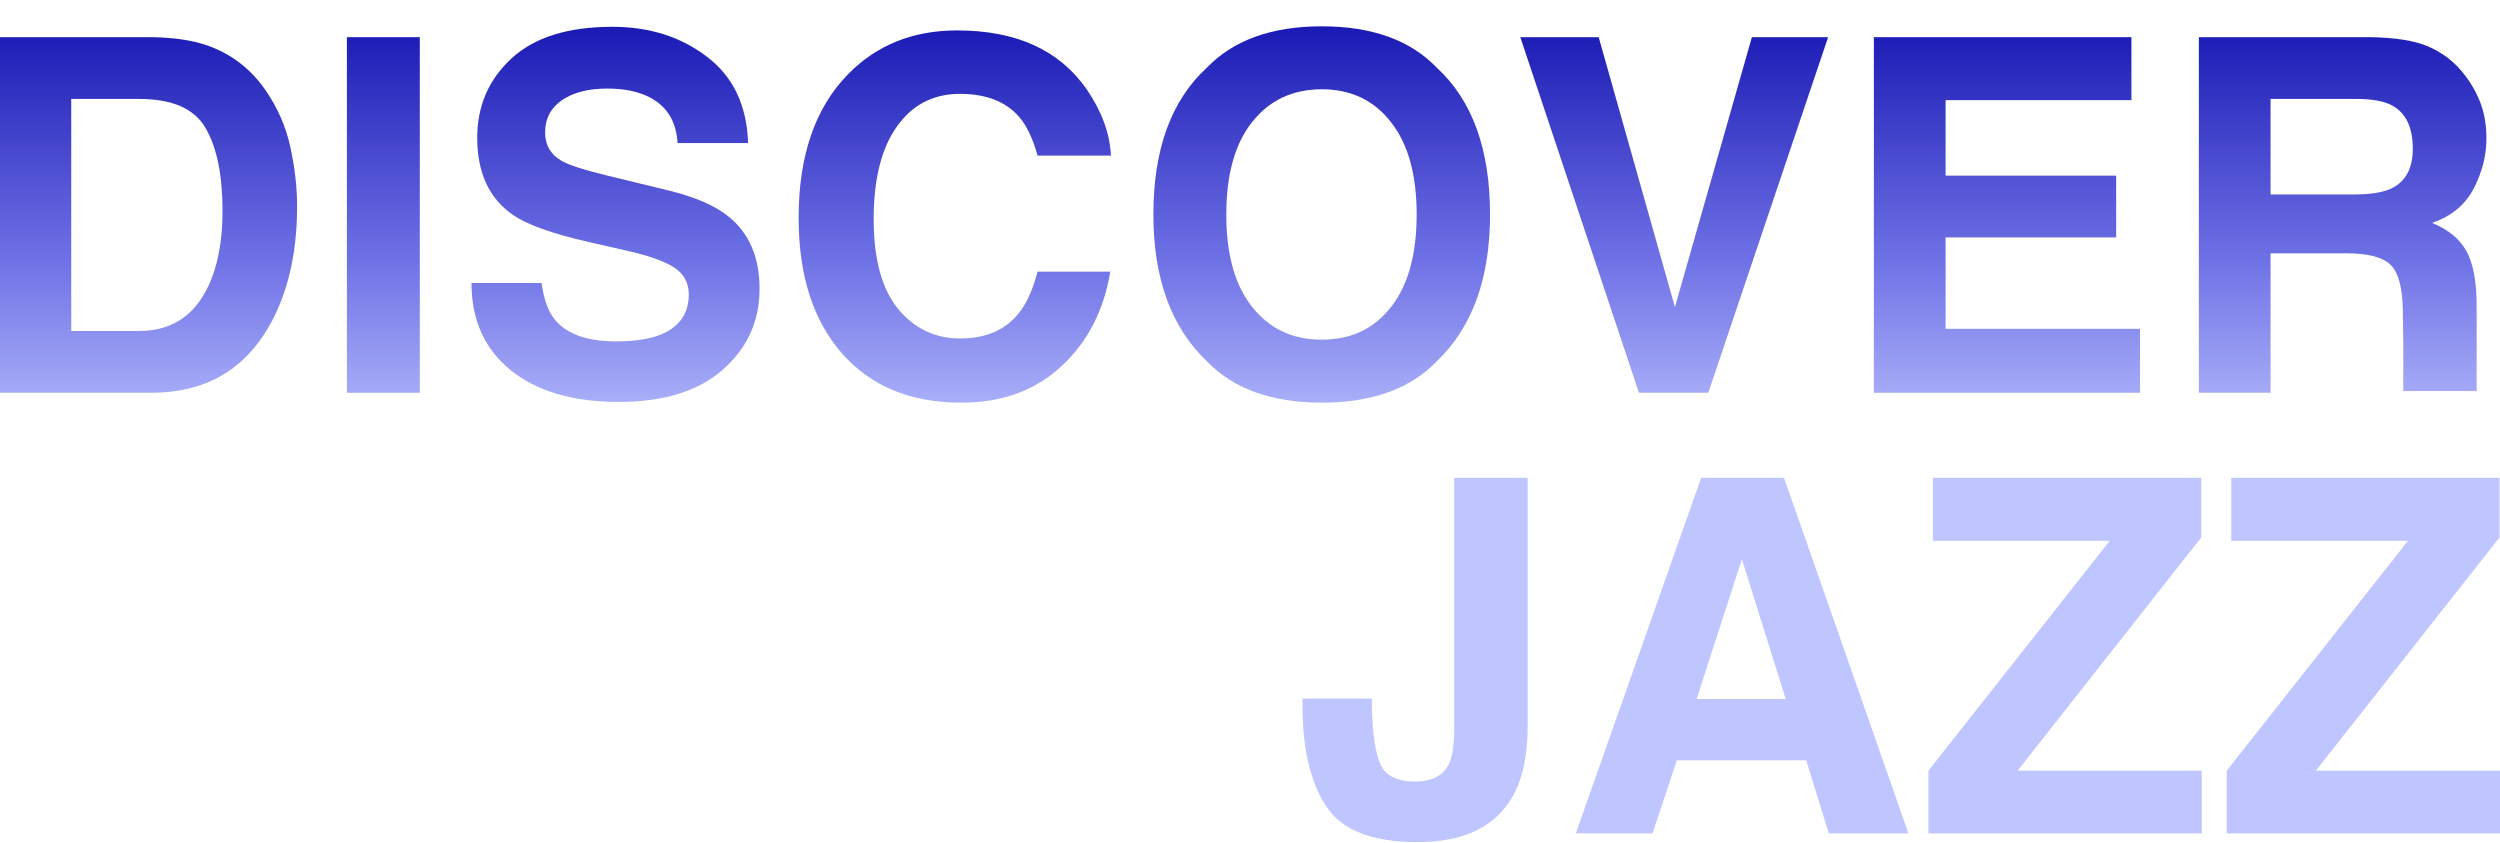
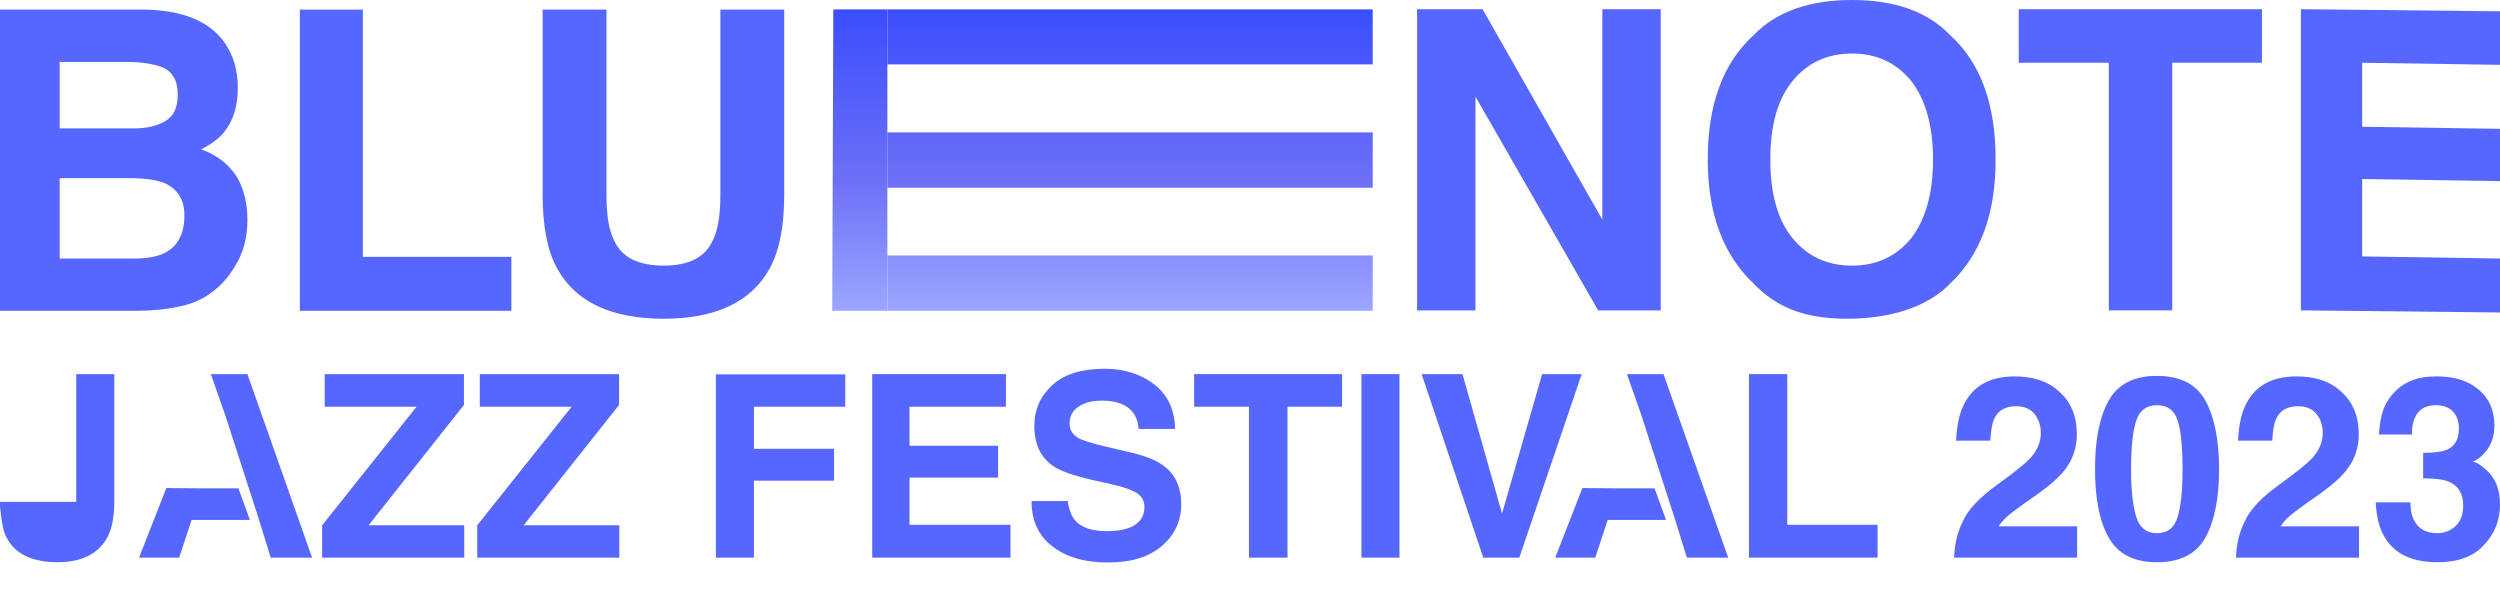
- <svg xmlns="http://www.w3.org/2000/svg" width="760" height="256" viewBox="0 0 760 256" fill="none">
-   <path d="M21.656 30.075V100.626H42.226C52.753 100.626 60.092 95.37 64.245 84.858C66.514 79.089 67.649 72.22 67.649 64.25C67.649 53.25 65.935 44.816 62.506 38.949C59.126 33.033 52.366 30.075 42.226 30.075H21.656ZM45.993 11.3C52.608 11.398 58.112 12.18 62.506 13.647C69.991 16.14 76.051 20.712 80.686 27.361C84.404 32.739 86.939 38.558 88.291 44.816C89.643 51.074 90.319 57.039 90.319 62.71C90.319 77.085 87.47 89.259 81.773 99.233C74.047 112.678 62.12 119.401 45.993 119.401H0V11.3H45.993Z" fill="url(#paint0_linear_929_3081)" />
-   <path d="M127.62 119.401H105.457V11.3H127.62V119.401Z" fill="url(#paint1_linear_929_3081)" />
-   <path d="M164.632 86.032C165.308 90.97 166.636 94.661 168.615 97.106C172.237 101.555 178.441 103.78 187.23 103.78C192.493 103.78 196.766 103.193 200.05 102.02C206.278 99.77 209.393 95.59 209.393 89.479C209.393 85.91 207.848 83.147 204.757 81.192C201.667 79.285 196.814 77.598 190.199 76.131L178.9 73.564C167.794 71.022 160.117 68.26 155.868 65.277C148.673 60.29 145.076 52.492 145.076 41.882C145.076 32.202 148.552 24.159 155.506 17.754C162.459 11.349 172.671 8.147 186.143 8.147C197.394 8.147 206.979 11.178 214.898 17.241C222.865 23.254 227.042 32.006 227.428 43.496H205.989C205.602 36.993 202.802 32.373 197.587 29.635C194.11 27.826 189.789 26.921 184.622 26.921C178.876 26.921 174.289 28.095 170.861 30.442C167.432 32.788 165.718 36.064 165.718 40.269C165.718 44.131 167.408 47.016 170.788 48.923C172.961 50.194 177.596 51.685 184.695 53.396L203.092 57.87C211.155 59.826 217.239 62.441 221.344 65.717C227.718 70.802 230.904 78.16 230.904 87.792C230.904 97.668 227.162 105.882 219.678 112.434C212.242 118.936 201.715 122.188 188.099 122.188C174.192 122.188 163.255 118.985 155.288 112.58C147.321 106.126 143.337 97.277 143.337 86.032H164.632Z" fill="url(#paint2_linear_929_3081)" />
-   <path d="M242.783 66.231C242.783 47.358 247.78 32.813 257.776 22.594C266.467 13.696 277.525 9.247 290.948 9.247C308.911 9.247 322.045 15.212 330.35 27.141C334.937 33.84 337.4 40.562 337.738 47.309H315.429C313.981 42.127 312.122 38.215 309.852 35.575C305.796 30.881 299.785 28.535 291.817 28.535C283.705 28.535 277.307 31.859 272.624 38.509C267.94 45.109 265.598 54.472 265.598 66.597C265.598 78.722 268.061 87.816 272.986 93.879C277.959 99.893 284.261 102.9 291.89 102.9C299.712 102.9 305.676 100.308 309.78 95.126C312.049 92.339 313.932 88.159 315.429 82.585H337.52C335.589 94.368 330.639 103.951 322.672 111.333C314.753 118.716 304.589 122.408 292.18 122.408C276.825 122.408 264.753 117.421 255.965 107.447C247.177 97.424 242.783 83.685 242.783 66.231Z" fill="url(#paint3_linear_929_3081)" />
-   <path d="M401.837 103.266C410.674 103.266 417.675 99.966 422.842 93.366C428.057 86.765 430.664 77.378 430.664 65.204C430.664 53.078 428.057 43.716 422.842 37.115C417.675 30.466 410.674 27.141 401.837 27.141C393.001 27.141 385.951 30.442 380.688 37.042C375.425 43.642 372.793 53.03 372.793 65.204C372.793 77.378 375.425 86.765 380.688 93.366C385.951 99.966 393.001 103.266 401.837 103.266ZM452.972 65.204C452.972 84.614 447.589 99.477 436.821 109.793C428.757 118.203 417.096 122.408 401.837 122.408C386.579 122.408 374.918 118.203 366.854 109.793C356.038 99.477 350.63 84.614 350.63 65.204C350.63 45.403 356.038 30.539 366.854 20.614C374.918 12.205 386.579 8 401.837 8C417.096 8 428.757 12.205 436.821 20.614C447.589 30.539 452.972 45.403 452.972 65.204Z" fill="url(#paint4_linear_929_3081)" />
-   <path d="M532.572 11.3H555.75L519.318 119.401H498.241L462.171 11.3H486L509.178 93.366L532.572 11.3Z" fill="url(#paint5_linear_929_3081)" />
-   <path d="M647.952 30.442H591.457V53.396H643.316V72.171H591.457V99.966H650.559V119.401H569.656V11.3H647.952V30.442Z" fill="url(#paint6_linear_929_3081)" />
-   <path d="M417.048 212.364V214.857C417.241 223.218 418.134 229.109 419.727 232.532C421.369 235.905 424.846 237.592 430.157 237.592C435.42 237.592 438.897 235.734 440.587 232.018C441.601 229.818 442.108 226.102 442.108 220.871V145.259H464.416V220.504C464.416 229.696 462.847 236.981 459.708 242.359C454.397 251.453 444.812 256 430.954 256C417.096 256 407.801 252.333 403.069 244.999C398.337 237.617 395.971 227.569 395.971 214.857V212.364H417.048Z" fill="url(#paint7_linear_929_3081)" />
-   <path d="M515.769 212.51H542.857L529.53 169.974L515.769 212.51ZM517.145 145.259H542.35L580.158 253.36H555.967L549.086 231.138H509.757L502.369 253.36H479.047L517.145 145.259Z" fill="url(#paint8_linear_929_3081)" />
-   <path d="M586.242 234.292L641.361 164.401H587.618V145.259H669.174V163.374L613.331 234.292H669.319V253.36H586.242V234.292Z" fill="url(#paint9_linear_929_3081)" />
-   <path d="M676.924 234.292L732.042 164.401H678.3V145.259H759.855V163.374L704.012 234.292H760V253.36H676.924V234.292Z" fill="url(#paint10_linear_929_3081)" />
-   <path fill-rule="evenodd" clip-rule="evenodd" d="M720.816 11.3C728.3 11.447 734.046 12.376 738.054 14.087C742.11 15.798 745.538 18.316 748.339 21.641C750.657 24.379 752.492 27.41 753.844 30.735C755.195 34.059 755.872 37.849 755.872 42.102C755.872 47.236 754.592 52.296 752.033 57.283C749.474 62.221 745.249 65.717 739.358 67.771C744.283 69.775 747.759 72.635 749.787 76.351C751.864 80.018 752.902 85.641 752.902 93.219V100.479C752.902 105.418 752.902 118.893 752.902 118.893H730.594V113.819C730.594 113.819 730.642 107.471 730.594 104.293L730.449 94.246C730.352 87.352 729.097 82.756 726.682 80.458C724.316 78.16 719.85 77.011 713.283 77.011H690.251V119.401H668.449V11.3H720.816ZM690.251 59.117V30.075H716.18C721.009 30.075 724.63 30.71 727.045 31.982C731.342 34.231 733.491 38.631 733.491 45.182C733.491 51.245 731.27 55.303 726.827 57.357C724.317 58.53 720.55 59.117 715.528 59.117H690.251Z" fill="url(#paint11_linear_929_3081)" />
+ <svg xmlns="http://www.w3.org/2000/svg" width="400" height="96" viewBox="0 0 400 96" fill="none">
+   <path d="M51.951 65.078H66.645L51.545 84.045V89.225H74.276V84.045H58.974L74.235 64.792V59.857H51.951V65.078Z" fill="#5667FF" />
+   <path d="M76.765 65.078H91.459L76.359 84.045V89.225H99.09V84.045H83.787L99.049 64.792V59.857H76.765V65.078Z" fill="#5667FF" />
+   <path d="M135.241 65.078V59.897H114.54V89.225H120.629V76.907H133.455V71.808H120.629V65.078H135.241Z" fill="#5667FF" />
+   <path d="M145.524 71.318V65.078H160.948V59.857H139.557V89.225H161.678V83.963H145.524V76.417H159.69V71.318H145.524Z" fill="#5667FF" />
+   <path d="M170.851 80.17H165.047C165.047 83.229 166.102 85.635 168.294 87.349C170.486 89.103 173.49 90 177.265 90C180.999 90 183.881 89.103 185.951 87.308C187.98 85.554 188.995 83.311 188.995 80.659C188.995 78.049 188.102 76.009 186.357 74.663C185.261 73.766 183.597 73.072 181.364 72.501L176.331 71.318C174.383 70.829 173.124 70.421 172.556 70.095C171.623 69.564 171.136 68.79 171.136 67.729C171.136 66.587 171.623 65.689 172.556 65.078C173.49 64.425 174.748 64.099 176.331 64.099C177.711 64.099 178.929 64.343 179.862 64.833C181.283 65.567 182.054 66.832 182.176 68.626H188.021C187.94 65.486 186.803 63.12 184.611 61.447C182.46 59.816 179.822 59 176.737 59C173.043 59 170.243 59.897 168.375 61.611C166.468 63.364 165.494 65.526 165.494 68.178C165.494 71.074 166.508 73.154 168.457 74.541C169.634 75.357 171.744 76.091 174.748 76.784L177.833 77.478C179.659 77.885 180.999 78.334 181.851 78.865C182.704 79.395 183.11 80.129 183.11 81.108C183.11 82.74 182.257 83.882 180.552 84.493C179.659 84.82 178.482 84.983 177.021 84.983C174.626 84.983 172.921 84.371 171.947 83.188C171.42 82.495 171.014 81.516 170.851 80.17Z" fill="#5667FF" />
+   <path d="M206.002 65.078H214.729V59.857H191.065V65.078H199.832V89.225H206.002V65.078Z" fill="#5667FF" />
+   <path d="M217.827 59.857V89.225H223.915V59.857H217.827Z" fill="#5667FF" />
+   <path d="M243.087 89.225L253.072 59.857H246.74L240.327 82.168L233.995 59.857H227.46L237.323 89.225H243.087Z" fill="#5667FF" />
+   <path d="M285.962 83.963V59.857H279.833V89.225H300.412V83.963H285.962Z" fill="#5667FF" />
+   <path d="M313.99 83.555C313.138 85.268 312.732 87.145 312.651 89.225H332.337V84.208H319.795C320.16 83.637 320.606 83.107 321.134 82.658C321.621 82.209 322.595 81.475 324.016 80.455L326.289 78.865C328.197 77.478 329.536 76.254 330.389 75.153C331.647 73.521 332.296 71.604 332.296 69.483C332.296 66.668 331.403 64.425 329.577 62.753C327.791 61.039 325.355 60.224 322.352 60.224C318.496 60.224 315.817 61.651 314.315 64.547C313.503 66.057 313.097 68.014 312.975 70.503H318.455C318.536 68.871 318.739 67.688 319.105 66.954C319.713 65.649 320.891 64.996 322.595 64.996C323.854 64.996 324.828 65.404 325.518 66.22C326.167 67.035 326.533 68.055 326.533 69.279C326.533 70.747 325.924 72.175 324.747 73.399C323.975 74.215 322.311 75.561 319.713 77.437C316.71 79.599 314.802 81.597 313.99 83.555Z" fill="#5667FF" />
+   <path d="M352.821 64.017C351.36 61.447 348.803 60.142 345.109 60.142C341.456 60.142 338.899 61.447 337.438 64.017C335.936 66.628 335.205 70.299 335.205 75.071C335.205 79.843 335.936 83.514 337.438 86.084C338.899 88.654 341.456 89.959 345.109 89.959C348.803 89.959 351.36 88.654 352.821 86.084C354.282 83.514 355.054 79.843 355.054 75.071C355.054 70.299 354.282 66.628 352.821 64.017ZM341.781 82.658C341.253 80.904 340.969 78.375 340.969 75.071C340.969 71.563 341.253 68.993 341.781 67.321C342.349 65.649 343.445 64.833 345.109 64.833C346.814 64.833 347.91 65.649 348.437 67.321C348.965 68.993 349.209 71.563 349.209 75.071C349.209 78.375 348.965 80.904 348.437 82.658C347.91 84.453 346.814 85.309 345.109 85.309C343.445 85.309 342.349 84.453 341.781 82.658Z" fill="#5667FF" />
+   <path d="M359.099 83.555C358.247 85.268 357.841 87.145 357.759 89.225H377.446V84.208H364.903C365.269 83.637 365.715 83.107 366.243 82.658C366.73 82.209 367.704 81.475 369.125 80.455L371.398 78.865C373.305 77.478 374.645 76.254 375.497 75.153C376.756 73.521 377.405 71.604 377.405 69.483C377.405 66.668 376.512 64.425 374.686 62.753C372.9 61.039 370.464 60.224 367.46 60.224C363.604 60.224 360.926 61.651 359.424 64.547C358.612 66.057 358.206 68.014 358.084 70.503H363.564C363.645 68.871 363.848 67.688 364.213 66.954C364.822 65.649 365.999 64.996 367.704 64.996C368.962 64.996 369.936 65.404 370.626 66.22C371.276 67.035 371.641 68.055 371.641 69.279C371.641 70.747 371.032 72.175 369.855 73.399C369.084 74.215 367.42 75.561 364.822 77.437C361.818 79.599 359.911 81.597 359.099 83.555Z" fill="#5667FF" />
+   <path d="M385.672 80.374H380.111C380.233 82.658 380.679 84.534 381.532 85.921C383.115 88.613 385.915 89.959 390.015 89.959C393.303 89.959 395.819 89.021 397.483 87.145C399.188 85.309 400 83.188 400 80.741C400 78.375 399.31 76.539 397.849 75.234C396.875 74.337 396.144 73.888 395.616 73.888C396.306 73.643 396.956 73.113 397.605 72.379C398.62 71.237 399.107 69.768 399.107 68.096C399.107 65.689 398.295 63.772 396.59 62.345C394.926 60.917 392.694 60.224 389.934 60.224C388.432 60.224 387.214 60.387 386.199 60.754C385.185 61.121 384.292 61.611 383.561 62.304C382.546 63.242 381.816 64.303 381.369 65.445C380.923 66.709 380.72 68.055 380.639 69.524H385.915C385.875 68.096 386.199 66.954 386.808 66.097C387.458 65.241 388.432 64.833 389.771 64.833C390.908 64.833 391.801 65.159 392.491 65.853C393.1 66.546 393.424 67.443 393.424 68.545C393.424 70.258 392.775 71.4 391.557 71.93C390.827 72.257 389.528 72.46 387.701 72.46V76.54C389.568 76.54 390.948 76.703 391.801 77.07C393.343 77.722 394.114 78.987 394.114 80.863C394.114 82.332 393.709 83.392 392.897 84.167C392.044 84.942 391.07 85.309 389.974 85.309C388.188 85.309 386.93 84.616 386.24 83.229C385.834 82.454 385.672 81.516 385.672 80.374Z" fill="#5667FF" />
+   <path d="M49.935 89.225L39.584 59.857H33.732L36.094 66.587L41.452 83.188L43.319 89.225H49.935Z" fill="#5667FF" />
+   <path d="M22.253 89.225H28.666L30.655 83.188H39.984L38.146 78.13H31.878L26.605 78.09L22.253 89.225Z" fill="#5667FF" />
+   <path d="M276.513 89.225L266.162 59.857H260.31L262.672 66.587L268.03 83.188L269.897 89.225H276.513Z" fill="#5667FF" />
+   <path d="M248.831 89.225H255.244L257.233 83.188H266.562L264.724 78.13H258.456L253.183 78.09L248.831 89.225Z" fill="#5667FF" />
+   <path d="M12.2 80.292H0V80.986C0.423 85.332 0.847 85.757 1.693 87.03C2.963 88.727 5.381 89.959 9.156 89.959C12.931 89.959 15.569 88.695 17.03 86.247C17.883 84.779 18.288 82.78 18.288 80.292V59.857H12.2V80.292Z" fill="#5667FF" />
+   <path d="M35.847 6.693C33.378 3.347 29.239 1.673 23.297 1.54H0V49.728H21.762C24.165 49.728 26.502 49.528 28.571 49.059C30.707 48.657 32.51 47.854 34.045 46.65C35.38 45.646 36.515 44.374 37.45 42.835C38.918 40.626 39.586 38.016 39.586 35.205C39.586 32.394 38.985 30.051 37.783 28.11C36.448 26.169 34.646 24.764 32.176 23.894C33.778 23.091 35.046 22.154 35.847 21.15C37.316 19.343 38.05 17 38.05 14.055C38.05 11.177 37.316 8.768 35.847 6.693ZM21.362 20.547H9.546V9.906H20.093C22.43 9.906 24.366 10.173 25.834 10.709C27.57 11.378 28.438 12.851 28.438 15.126C28.438 17.134 27.837 18.54 26.502 19.343C25.167 20.146 23.498 20.547 21.362 20.547ZM21.362 41.362H9.546V28.512H21.495C23.631 28.579 25.233 28.847 26.368 29.315C28.438 30.252 29.506 31.992 29.506 34.469C29.506 37.48 28.371 39.488 26.302 40.492C25.1 41.094 23.498 41.362 21.362 41.362Z" fill="#5667FF" />
+   <path d="M58.056 41.094V1.54H47.975V49.728H81.82V41.094H58.056Z" fill="#5667FF" />
+   <path d="M97.035 31.189V1.54H86.821V31.189C86.821 36.276 87.623 40.291 89.225 43.102C92.162 48.323 97.836 51 106.18 51C114.458 51 120.132 48.323 123.069 43.102C124.672 40.291 125.473 36.276 125.473 31.189V1.54H115.259V31.189C115.259 34.469 114.859 36.878 114.058 38.417C112.856 41.161 110.252 42.5 106.18 42.5C102.108 42.5 99.438 41.161 98.237 38.417C97.436 36.878 97.035 34.469 97.035 31.189Z" fill="#5667FF" />
+   <path d="M256.37 35.138L237.212 1.472H226.731V49.661H236.077V15.461L255.703 49.661H265.716V1.472H256.37V35.138Z" fill="#5667FF" />
+   <path d="M312.023 45.378C316.896 40.76 319.299 34.201 319.299 25.5C319.299 16.665 316.896 10.039 312.023 5.622C308.418 1.874 303.211 0 296.335 0C289.46 0 284.186 1.874 280.581 5.622C275.708 10.039 273.238 16.665 273.238 25.5C273.238 34.201 275.708 40.76 280.581 45.378C284.186 49.126 288.642 51 295.517 51C302.393 51 308.418 49.126 312.023 45.378ZM305.815 38.083C303.411 41.027 300.274 42.5 296.335 42.5C292.33 42.5 289.193 41.027 286.789 38.083C284.386 35.138 283.251 30.921 283.251 25.5C283.251 20.079 284.386 15.929 286.789 12.984C289.193 10.039 292.33 8.567 296.335 8.567C300.274 8.567 303.411 10.039 305.815 12.984C308.084 15.929 309.286 20.146 309.286 25.5C309.286 30.921 308.084 35.138 305.815 38.083Z" fill="#5667FF" />
+   <path d="M347.558 10.039H361.91V1.472H322.992V10.039H337.411V49.661H347.558V10.039Z" fill="#5667FF" />
+   <path d="M377.953 20.279V10.039L400 10.374V1.807L368.14 1.472V49.661L400 49.996V41.362L377.953 41.027V28.645L400 28.98V20.614L377.953 20.279Z" fill="#5667FF" />
+   <path d="M141.98 10.307H219.632V1.5H141.98V10.307Z" fill="url(#paint0_linear_1228_6327)" />
+   <path d="M219.632 30.043V21.185H141.98V30.043H219.632Z" fill="url(#paint1_linear_1228_6327)" />
+   <path d="M141.98 40.87V49.728H219.632V40.87H141.98Z" fill="url(#paint2_linear_1228_6327)" />
+   <path d="M141.98 1.5H133.333L133.156 49.728H141.98V40.87V30.043V21.185V10.307V1.5Z" fill="url(#paint3_linear_1228_6327)" />
  <defs>
-     <linearGradient id="paint0_linear_929_3081" x1="278.536" y1="6.974" x2="278.536" y2="138.521" gradientUnits="userSpaceOnUse">
-       <stop stop-color="#1918B4" />
-       <stop offset="0.557" stop-color="#7073E6" />
-       <stop offset="1" stop-color="#BEC5FF" />
+     <linearGradient id="paint0_linear_1228_6327" x1="146.598" y1="-0.211" x2="146.598" y2="49.407" gradientUnits="userSpaceOnUse">
+       <stop stop-color="#384CFF" />
+       <stop offset="0.589" stop-color="#6D70F7" />
+       <stop offset="1" stop-color="#9BA6FF" />
    </linearGradient>
-     <linearGradient id="paint1_linear_929_3081" x1="278.536" y1="6.974" x2="278.536" y2="138.521" gradientUnits="userSpaceOnUse">
-       <stop stop-color="#1918B4" />
-       <stop offset="0.557" stop-color="#7073E6" />
-       <stop offset="1" stop-color="#BEC5FF" />
+     <linearGradient id="paint1_linear_1228_6327" x1="146.598" y1="-0.211" x2="146.598" y2="49.407" gradientUnits="userSpaceOnUse">
+       <stop stop-color="#384CFF" />
+       <stop offset="0.589" stop-color="#6D70F7" />
+       <stop offset="1" stop-color="#9BA6FF" />
    </linearGradient>
-     <linearGradient id="paint2_linear_929_3081" x1="278.536" y1="6.974" x2="278.536" y2="138.521" gradientUnits="userSpaceOnUse">
-       <stop stop-color="#1918B4" />
-       <stop offset="0.557" stop-color="#7073E6" />
-       <stop offset="1" stop-color="#BEC5FF" />
+     <linearGradient id="paint2_linear_1228_6327" x1="146.598" y1="-0.211" x2="146.598" y2="49.407" gradientUnits="userSpaceOnUse">
+       <stop stop-color="#384CFF" />
+       <stop offset="0.589" stop-color="#6D70F7" />
+       <stop offset="1" stop-color="#9BA6FF" />
    </linearGradient>
-     <linearGradient id="paint3_linear_929_3081" x1="278.536" y1="6.974" x2="278.536" y2="138.521" gradientUnits="userSpaceOnUse">
-       <stop stop-color="#1918B4" />
-       <stop offset="0.557" stop-color="#7073E6" />
-       <stop offset="1" stop-color="#BEC5FF" />
-     </linearGradient>
-     <linearGradient id="paint4_linear_929_3081" x1="278.536" y1="6.974" x2="278.536" y2="138.521" gradientUnits="userSpaceOnUse">
-       <stop stop-color="#1918B4" />
-       <stop offset="0.557" stop-color="#7073E6" />
-       <stop offset="1" stop-color="#BEC5FF" />
-     </linearGradient>
-     <linearGradient id="paint5_linear_929_3081" x1="278.536" y1="6.974" x2="278.536" y2="138.521" gradientUnits="userSpaceOnUse">
-       <stop stop-color="#1918B4" />
-       <stop offset="0.557" stop-color="#7073E6" />
-       <stop offset="1" stop-color="#BEC5FF" />
-     </linearGradient>
-     <linearGradient id="paint6_linear_929_3081" x1="278.536" y1="6.974" x2="278.536" y2="138.521" gradientUnits="userSpaceOnUse">
-       <stop stop-color="#1918B4" />
-       <stop offset="0.557" stop-color="#7073E6" />
-       <stop offset="1" stop-color="#BEC5FF" />
-     </linearGradient>
-     <linearGradient id="paint7_linear_929_3081" x1="278.536" y1="6.974" x2="278.536" y2="138.521" gradientUnits="userSpaceOnUse">
-       <stop stop-color="#1918B4" />
-       <stop offset="0.557" stop-color="#7073E6" />
-       <stop offset="1" stop-color="#BEC5FF" />
-     </linearGradient>
-     <linearGradient id="paint8_linear_929_3081" x1="278.536" y1="6.974" x2="278.536" y2="138.521" gradientUnits="userSpaceOnUse">
-       <stop stop-color="#1918B4" />
-       <stop offset="0.557" stop-color="#7073E6" />
-       <stop offset="1" stop-color="#BEC5FF" />
-     </linearGradient>
-     <linearGradient id="paint9_linear_929_3081" x1="278.536" y1="6.974" x2="278.536" y2="138.521" gradientUnits="userSpaceOnUse">
-       <stop stop-color="#1918B4" />
-       <stop offset="0.557" stop-color="#7073E6" />
-       <stop offset="1" stop-color="#BEC5FF" />
-     </linearGradient>
-     <linearGradient id="paint10_linear_929_3081" x1="278.536" y1="6.974" x2="278.536" y2="138.521" gradientUnits="userSpaceOnUse">
-       <stop stop-color="#1918B4" />
-       <stop offset="0.557" stop-color="#7073E6" />
-       <stop offset="1" stop-color="#BEC5FF" />
-     </linearGradient>
-     <linearGradient id="paint11_linear_929_3081" x1="278.536" y1="6.974" x2="278.536" y2="138.521" gradientUnits="userSpaceOnUse">
-       <stop stop-color="#1918B4" />
-       <stop offset="0.557" stop-color="#7073E6" />
-       <stop offset="1" stop-color="#BEC5FF" />
+     <linearGradient id="paint3_linear_1228_6327" x1="146.598" y1="-0.211" x2="146.598" y2="49.407" gradientUnits="userSpaceOnUse">
+       <stop stop-color="#384CFF" />
+       <stop offset="0.589" stop-color="#6D70F7" />
+       <stop offset="1" stop-color="#9BA6FF" />
    </linearGradient>
  </defs>
</svg>
